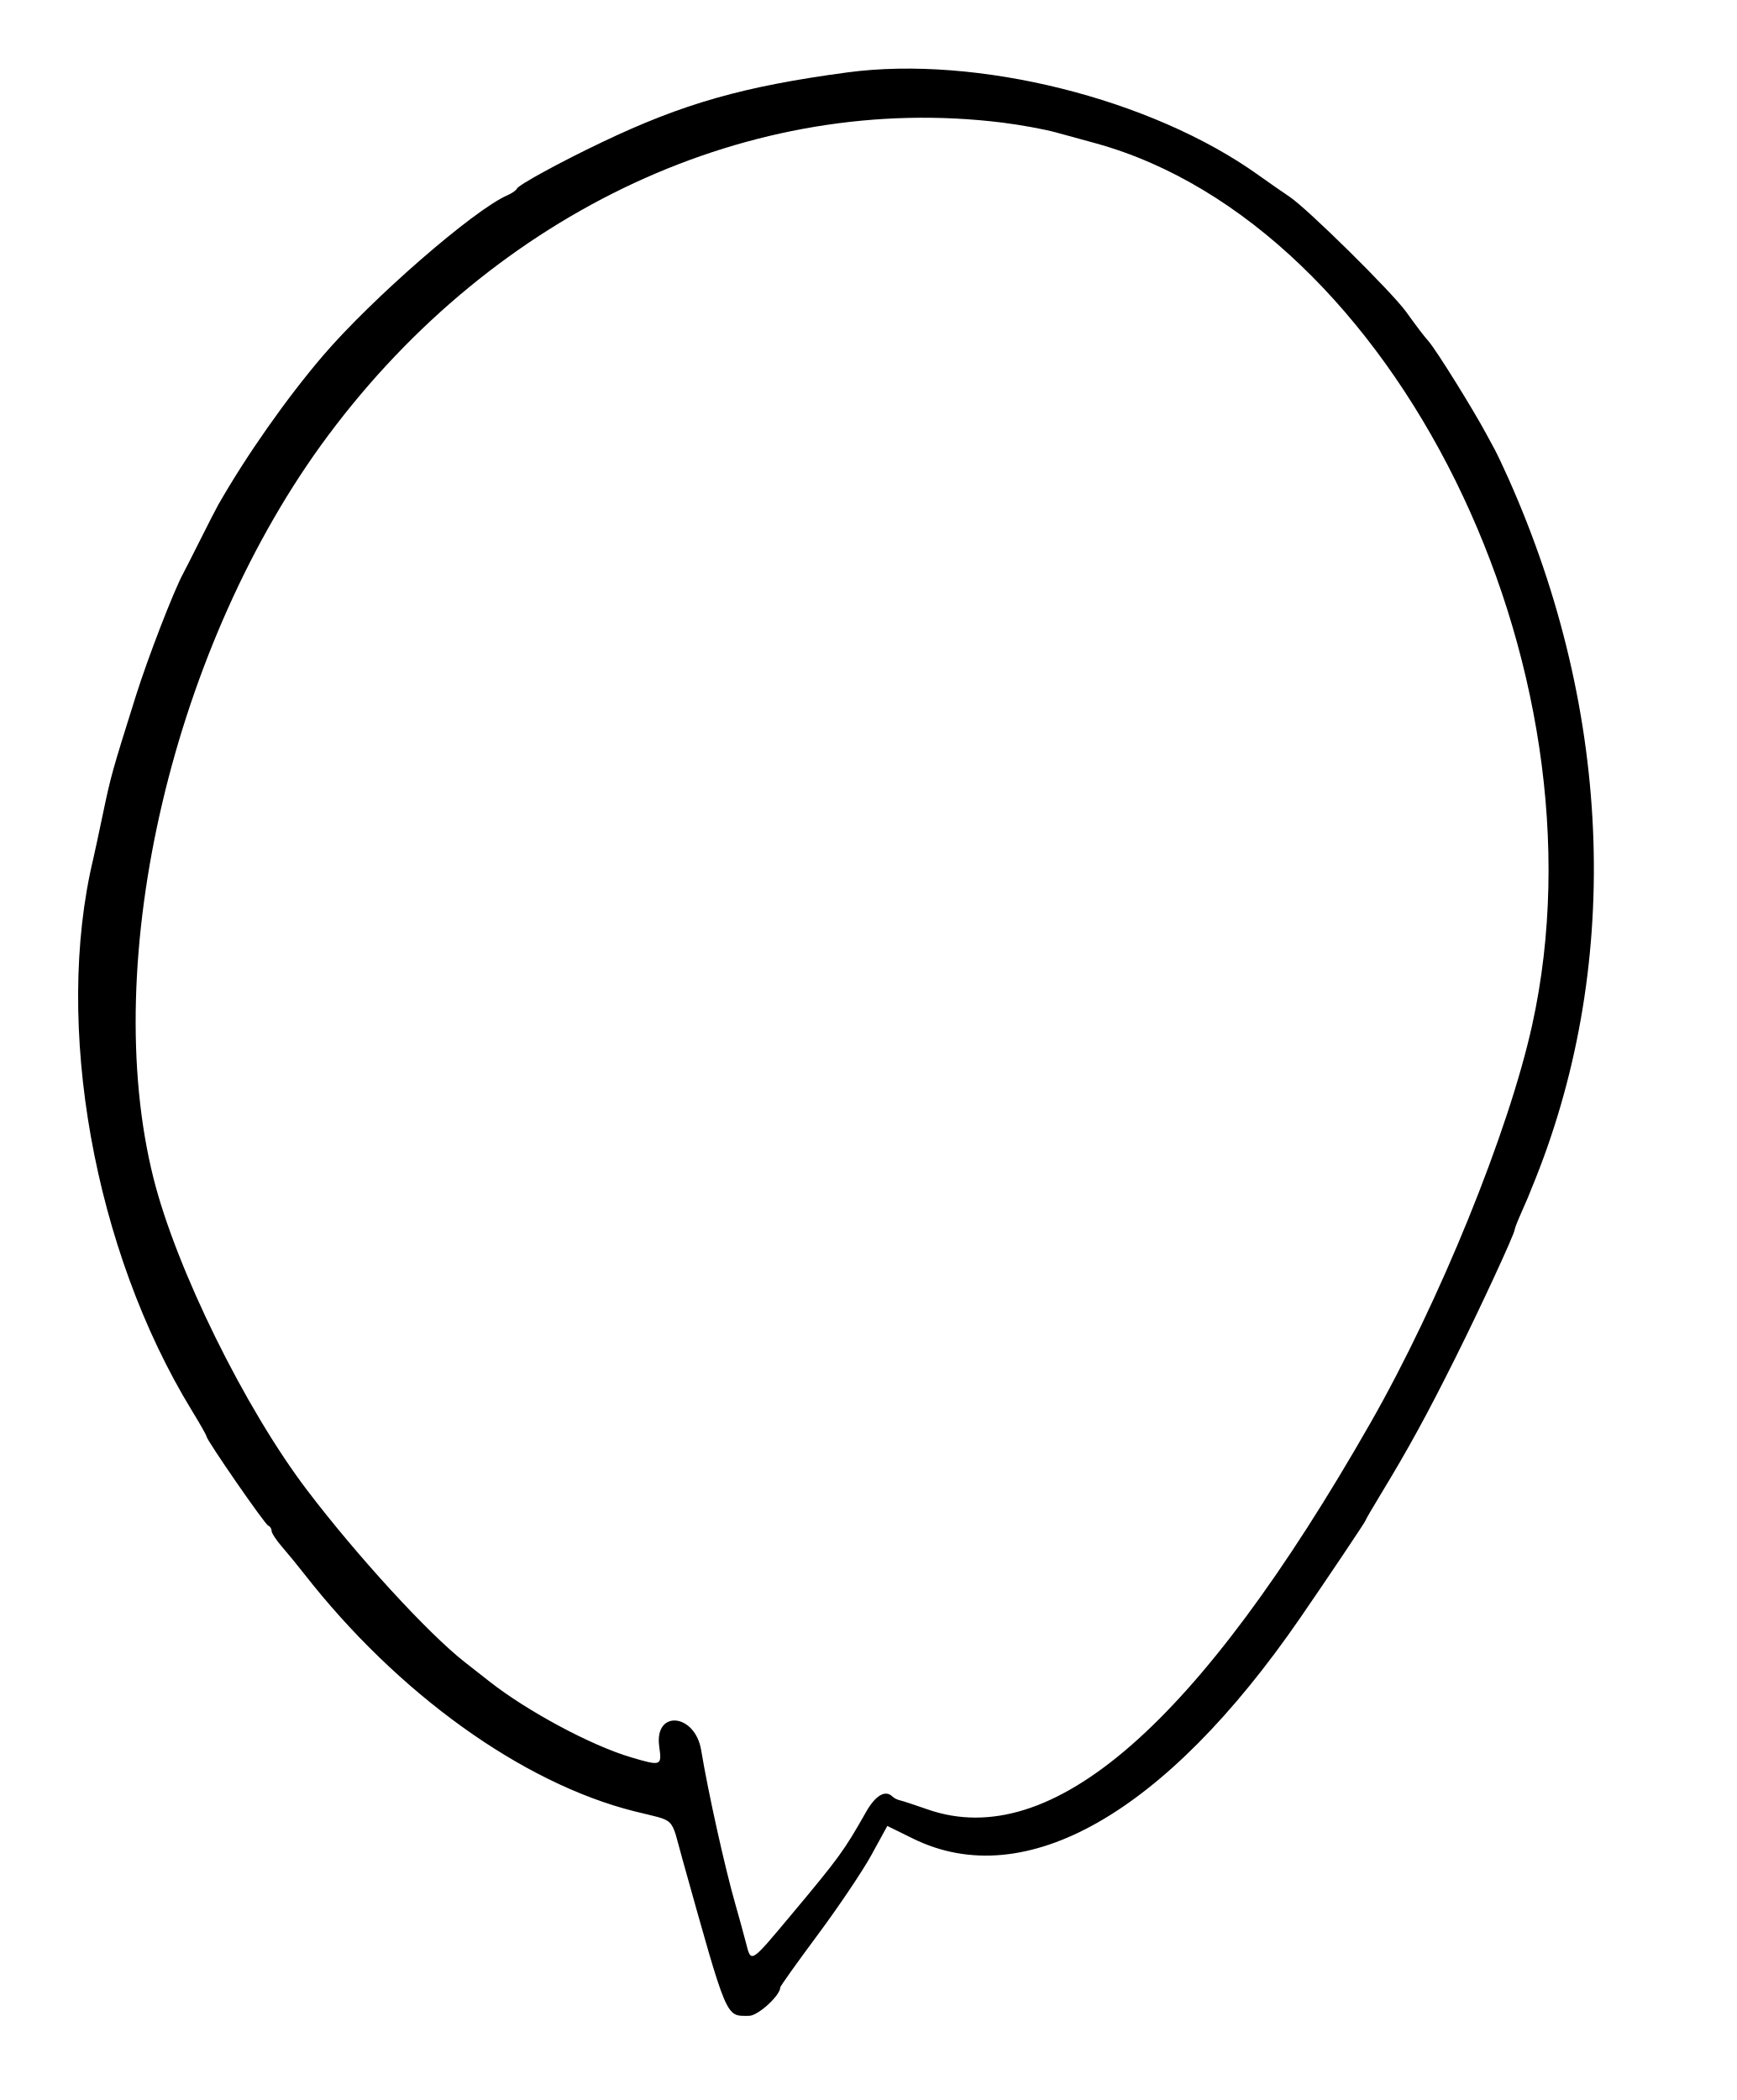
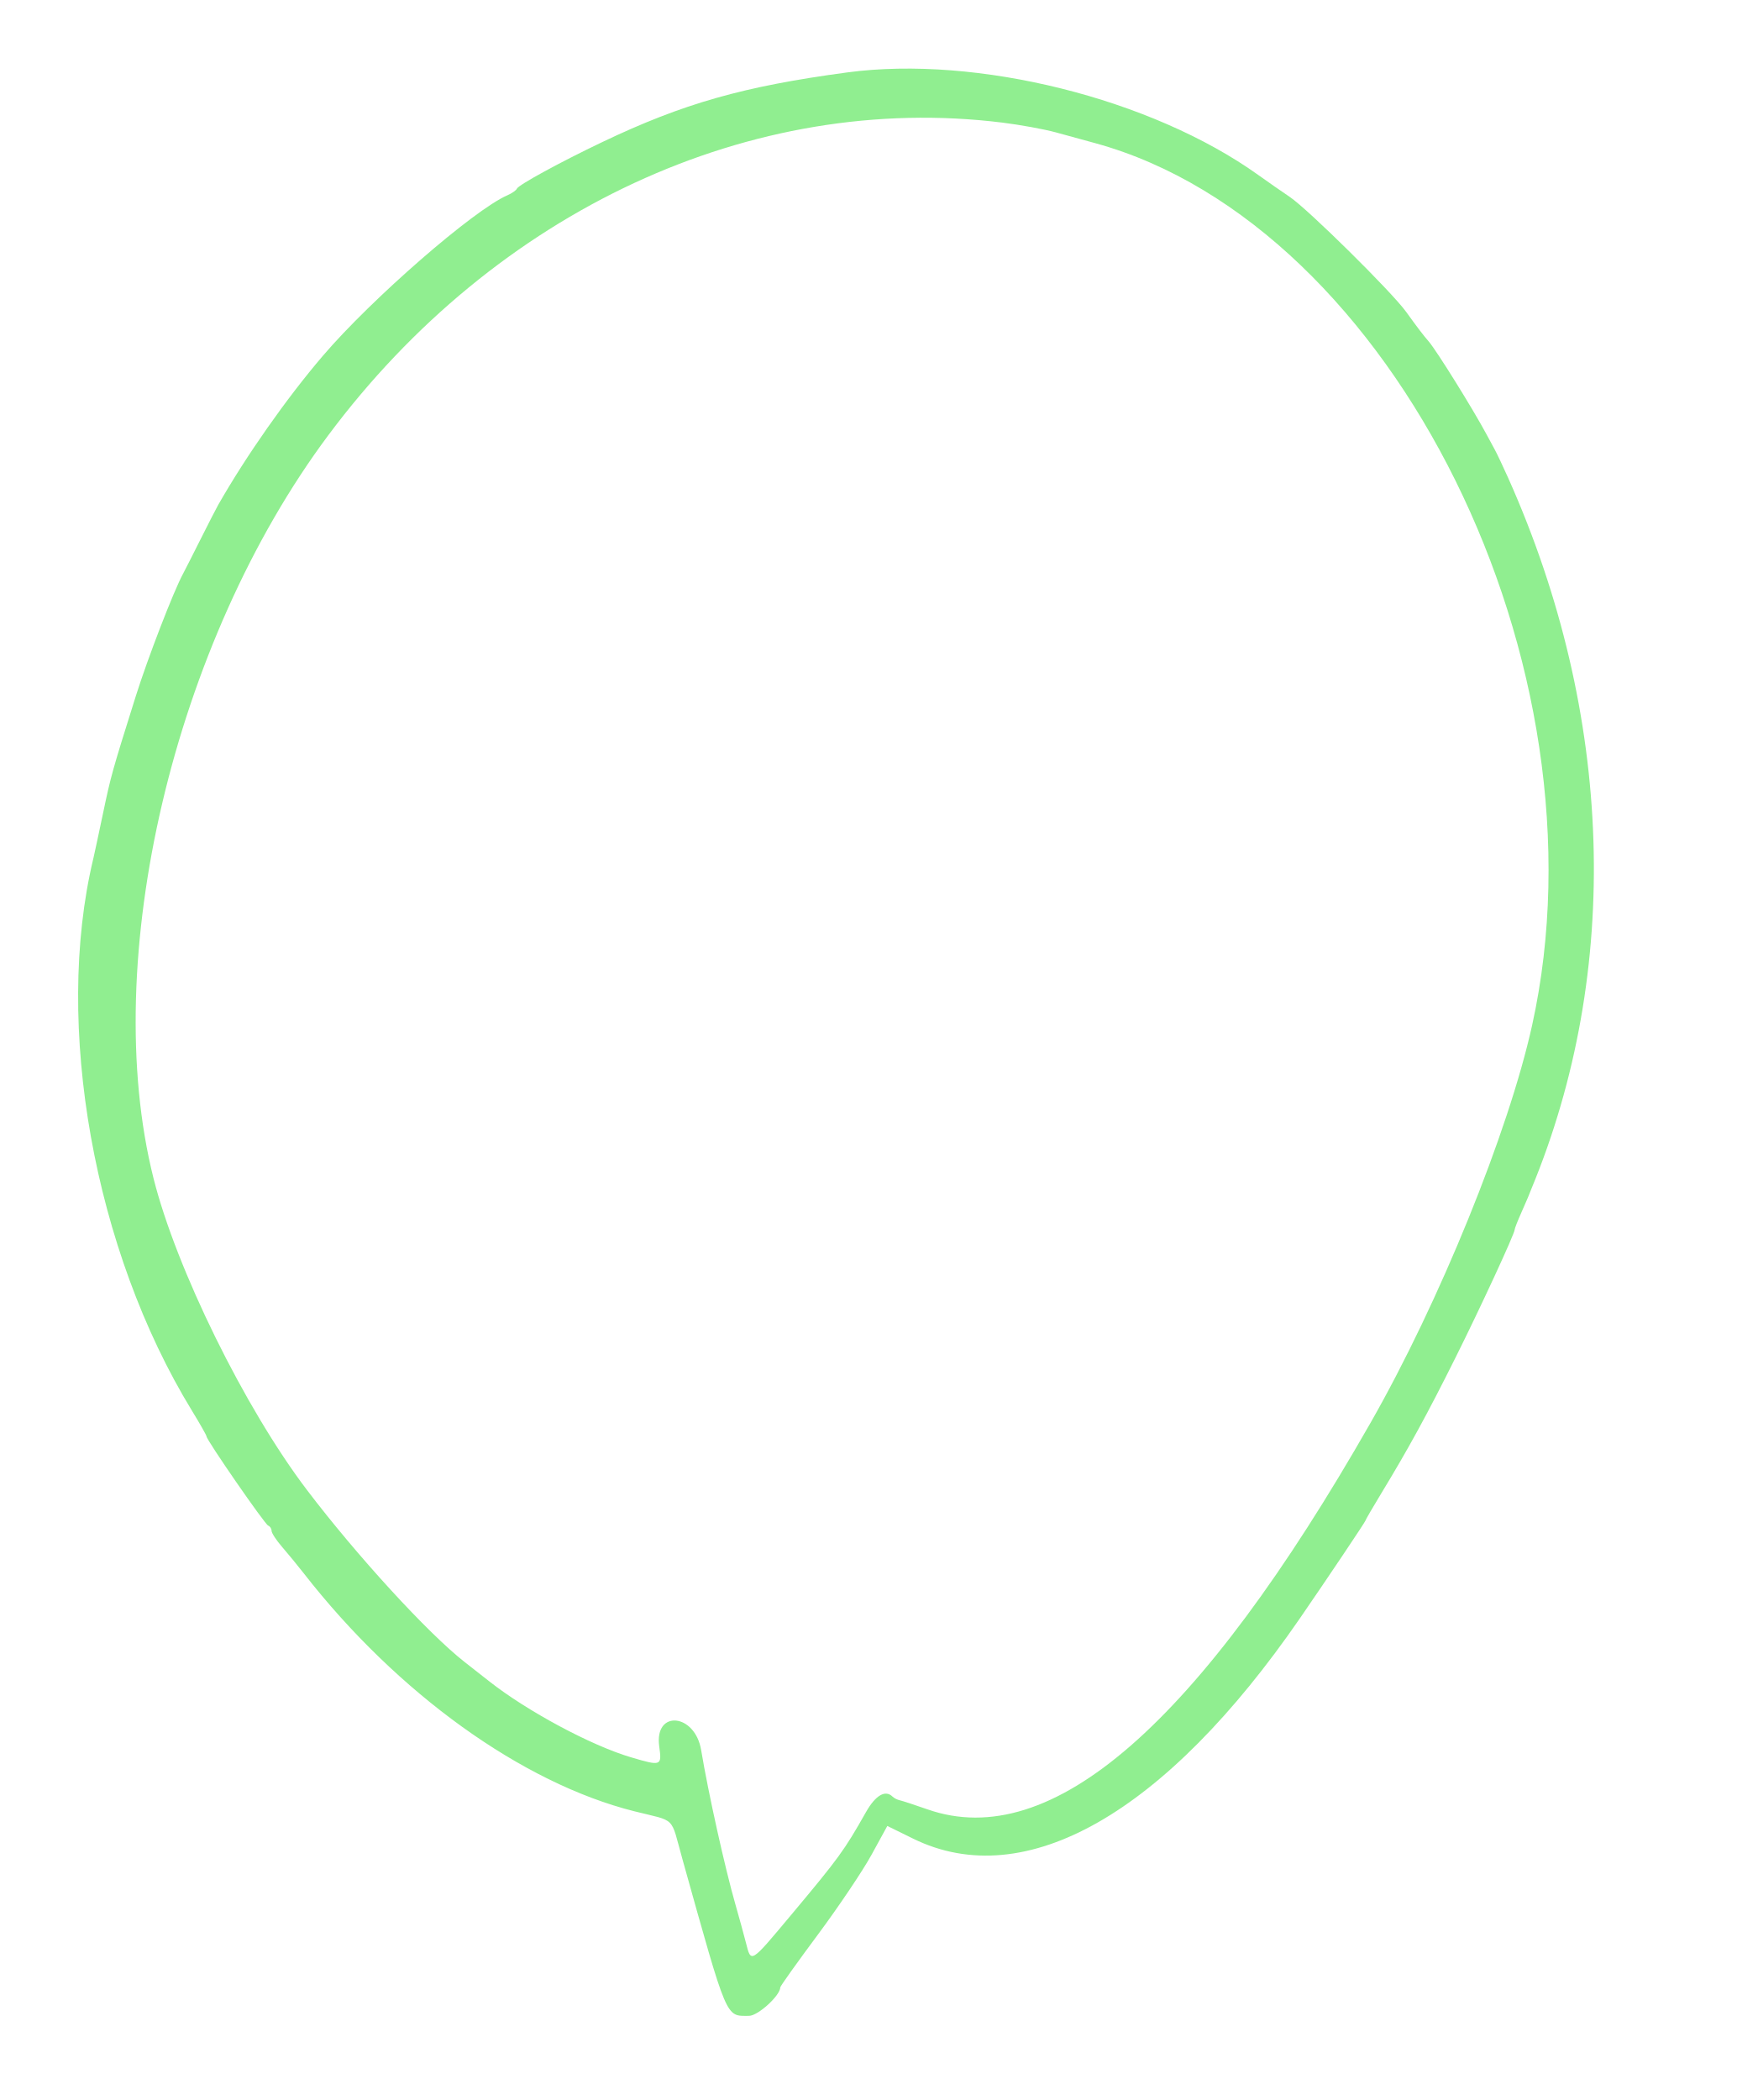
<svg xmlns="http://www.w3.org/2000/svg" id="svg" version="1.1" width="400" height="483.7" viewBox="0, 0, 400,483.7">
  <g id="svgg">
-     <path id="path0" d="M195.154 16.681 C 171.249 19.890,157.395 23.827,138.767 32.707 C 129.134 37.298,119.449 42.580,119.071 43.449 C 118.899 43.844,117.907 44.535,116.868 44.985 C 109.148 48.328,85.597 68.820,74.350 81.981 C 65.990 91.762,56.751 104.922,50.256 116.300 C 49.841 117.026,48.010 120.595,46.189 124.229 C 44.367 127.863,42.555 131.432,42.162 132.159 C 39.963 136.223,34.037 151.573,31.276 160.352 C 25.811 177.736,25.548 178.676,23.706 187.462 C 22.717 192.177,21.718 196.828,21.486 197.797 C 12.331 236.034,21.613 287.975,44.200 324.905 C 46.057 327.943,47.577 330.622,47.577 330.860 C 47.577 331.689,61.001 351.103,61.775 351.395 C 62.204 351.557,62.555 352.099,62.555 352.600 C 62.555 353.102,63.645 354.768,64.978 356.303 C 66.311 357.838,68.590 360.618,70.044 362.480 C 91.569 390.063,120.276 410.710,146.125 417.200 C 155.925 419.661,154.367 418.112,157.188 428.194 C 167.688 465.710,167.096 464.317,172.539 464.317 C 174.597 464.317,179.736 459.630,179.736 457.753 C 179.736 457.483,183.639 452.011,188.409 445.592 C 193.179 439.173,198.727 430.919,200.737 427.250 L 204.392 420.579 210.346 423.504 C 236.126 436.165,268.472 417.724,299.480 372.687 C 305.781 363.535,314.537 350.481,314.537 350.238 C 314.537 350.085,316.160 347.289,318.143 344.026 C 324.418 333.696,328.707 325.857,335.241 312.775 C 341.017 301.210,348.899 284.166,348.899 283.241 C 348.899 282.978,349.557 281.289,350.361 279.487 C 351.165 277.686,351.893 276.013,351.979 275.771 C 352.064 275.529,352.382 274.736,352.684 274.009 C 373.651 223.579,371.759 164.562,347.431 110.132 C 346.240 107.467,344.831 104.493,344.301 103.524 C 343.771 102.555,342.912 100.969,342.393 100.000 C 339.296 94.220,330.913 80.748,329.117 78.665 C 327.763 77.094,326.725 75.734,323.883 71.805 C 320.549 67.197,301.263 48.156,297.086 45.348 C 295.296 44.146,292.035 41.876,289.838 40.303 C 265.236 22.699,225.039 12.670,195.154 16.681 M230.860 28.237 C 234.966 28.745,240.507 29.754,243.172 30.479 C 245.837 31.204,250.000 32.345,252.423 33.014 C 320.995 51.956,371.185 153.384,352.929 236.123 C 347.494 260.752,331.587 299.888,315.684 327.753 C 276.042 397.217,242.187 426.751,213.656 416.759 C 210.749 415.740,207.886 414.802,207.294 414.674 C 206.703 414.546,205.943 414.166,205.606 413.829 C 203.952 412.175,201.676 413.500,199.469 417.401 C 194.466 426.247,193.250 427.919,182.327 440.969 C 172.732 452.432,173.049 452.238,171.808 447.414 C 171.270 445.323,170.201 441.432,169.433 438.767 C 167.022 430.398,163.137 412.912,161.513 403.116 C 160.103 394.612,150.688 393.754,151.850 402.236 C 152.474 406.786,152.352 406.833,145.314 404.754 C 136.196 402.060,121.423 394.139,112.693 387.262 C 111.436 386.273,108.887 384.273,107.028 382.819 C 98.607 376.233,82.196 358.326,70.692 343.172 C 56.378 324.317,40.597 292.248,35.354 271.366 C 22.762 221.205,39.954 148.107,75.589 100.298 C 114.220 48.469,173.192 21.100,230.860 28.237 " stroke="none" fill="#000000" fill-rule="evenodd" />
+     <path id="path0" d="M195.154 16.681 C 171.249 19.890,157.395 23.827,138.767 32.707 C 129.134 37.298,119.449 42.580,119.071 43.449 C 118.899 43.844,117.907 44.535,116.868 44.985 C 109.148 48.328,85.597 68.820,74.350 81.981 C 65.990 91.762,56.751 104.922,50.256 116.300 C 49.841 117.026,48.010 120.595,46.189 124.229 C 44.367 127.863,42.555 131.432,42.162 132.159 C 39.963 136.223,34.037 151.573,31.276 160.352 C 25.811 177.736,25.548 178.676,23.706 187.462 C 22.717 192.177,21.718 196.828,21.486 197.797 C 12.331 236.034,21.613 287.975,44.200 324.905 C 46.057 327.943,47.577 330.622,47.577 330.860 C 47.577 331.689,61.001 351.103,61.775 351.395 C 62.204 351.557,62.555 352.099,62.555 352.600 C 62.555 353.102,63.645 354.768,64.978 356.303 C 66.311 357.838,68.590 360.618,70.044 362.480 C 91.569 390.063,120.276 410.710,146.125 417.200 C 155.925 419.661,154.367 418.112,157.188 428.194 C 167.688 465.710,167.096 464.317,172.539 464.317 C 174.597 464.317,179.736 459.630,179.736 457.753 C 179.736 457.483,183.639 452.011,188.409 445.592 C 193.179 439.173,198.727 430.919,200.737 427.250 L 204.392 420.579 210.346 423.504 C 236.126 436.165,268.472 417.724,299.480 372.687 C 305.781 363.535,314.537 350.481,314.537 350.238 C 314.537 350.085,316.160 347.289,318.143 344.026 C 324.418 333.696,328.707 325.857,335.241 312.775 C 341.017 301.210,348.899 284.166,348.899 283.241 C 348.899 282.978,349.557 281.289,350.361 279.487 C 351.165 277.686,351.893 276.013,351.979 275.771 C 352.064 275.529,352.382 274.736,352.684 274.009 C 373.651 223.579,371.759 164.562,347.431 110.132 C 346.240 107.467,344.831 104.493,344.301 103.524 C 343.771 102.555,342.912 100.969,342.393 100.000 C 339.296 94.220,330.913 80.748,329.117 78.665 C 327.763 77.094,326.725 75.734,323.883 71.805 C 320.549 67.197,301.263 48.156,297.086 45.348 C 295.296 44.146,292.035 41.876,289.838 40.303 C 265.236 22.699,225.039 12.670,195.154 16.681 M230.860 28.237 C 234.966 28.745,240.507 29.754,243.172 30.479 C 245.837 31.204,250.000 32.345,252.423 33.014 C 320.995 51.956,371.185 153.384,352.929 236.123 C 347.494 260.752,331.587 299.888,315.684 327.753 C 276.042 397.217,242.187 426.751,213.656 416.759 C 210.749 415.740,207.886 414.802,207.294 414.674 C 206.703 414.546,205.943 414.166,205.606 413.829 C 203.952 412.175,201.676 413.500,199.469 417.401 C 194.466 426.247,193.250 427.919,182.327 440.969 C 172.732 452.432,173.049 452.238,171.808 447.414 C 171.270 445.323,170.201 441.432,169.433 438.767 C 167.022 430.398,163.137 412.912,161.513 403.116 C 160.103 394.612,150.688 393.754,151.850 402.236 C 152.474 406.786,152.352 406.833,145.314 404.754 C 136.196 402.060,121.423 394.139,112.693 387.262 C 111.436 386.273,108.887 384.273,107.028 382.819 C 98.607 376.233,82.196 358.326,70.692 343.172 C 56.378 324.317,40.597 292.248,35.354 271.366 C 22.762 221.205,39.954 148.107,75.589 100.298 C 114.220 48.469,173.192 21.100,230.860 28.237 " stroke="none" fill="#90EE90" fill-rule="evenodd" />
  </g>
</svg>
